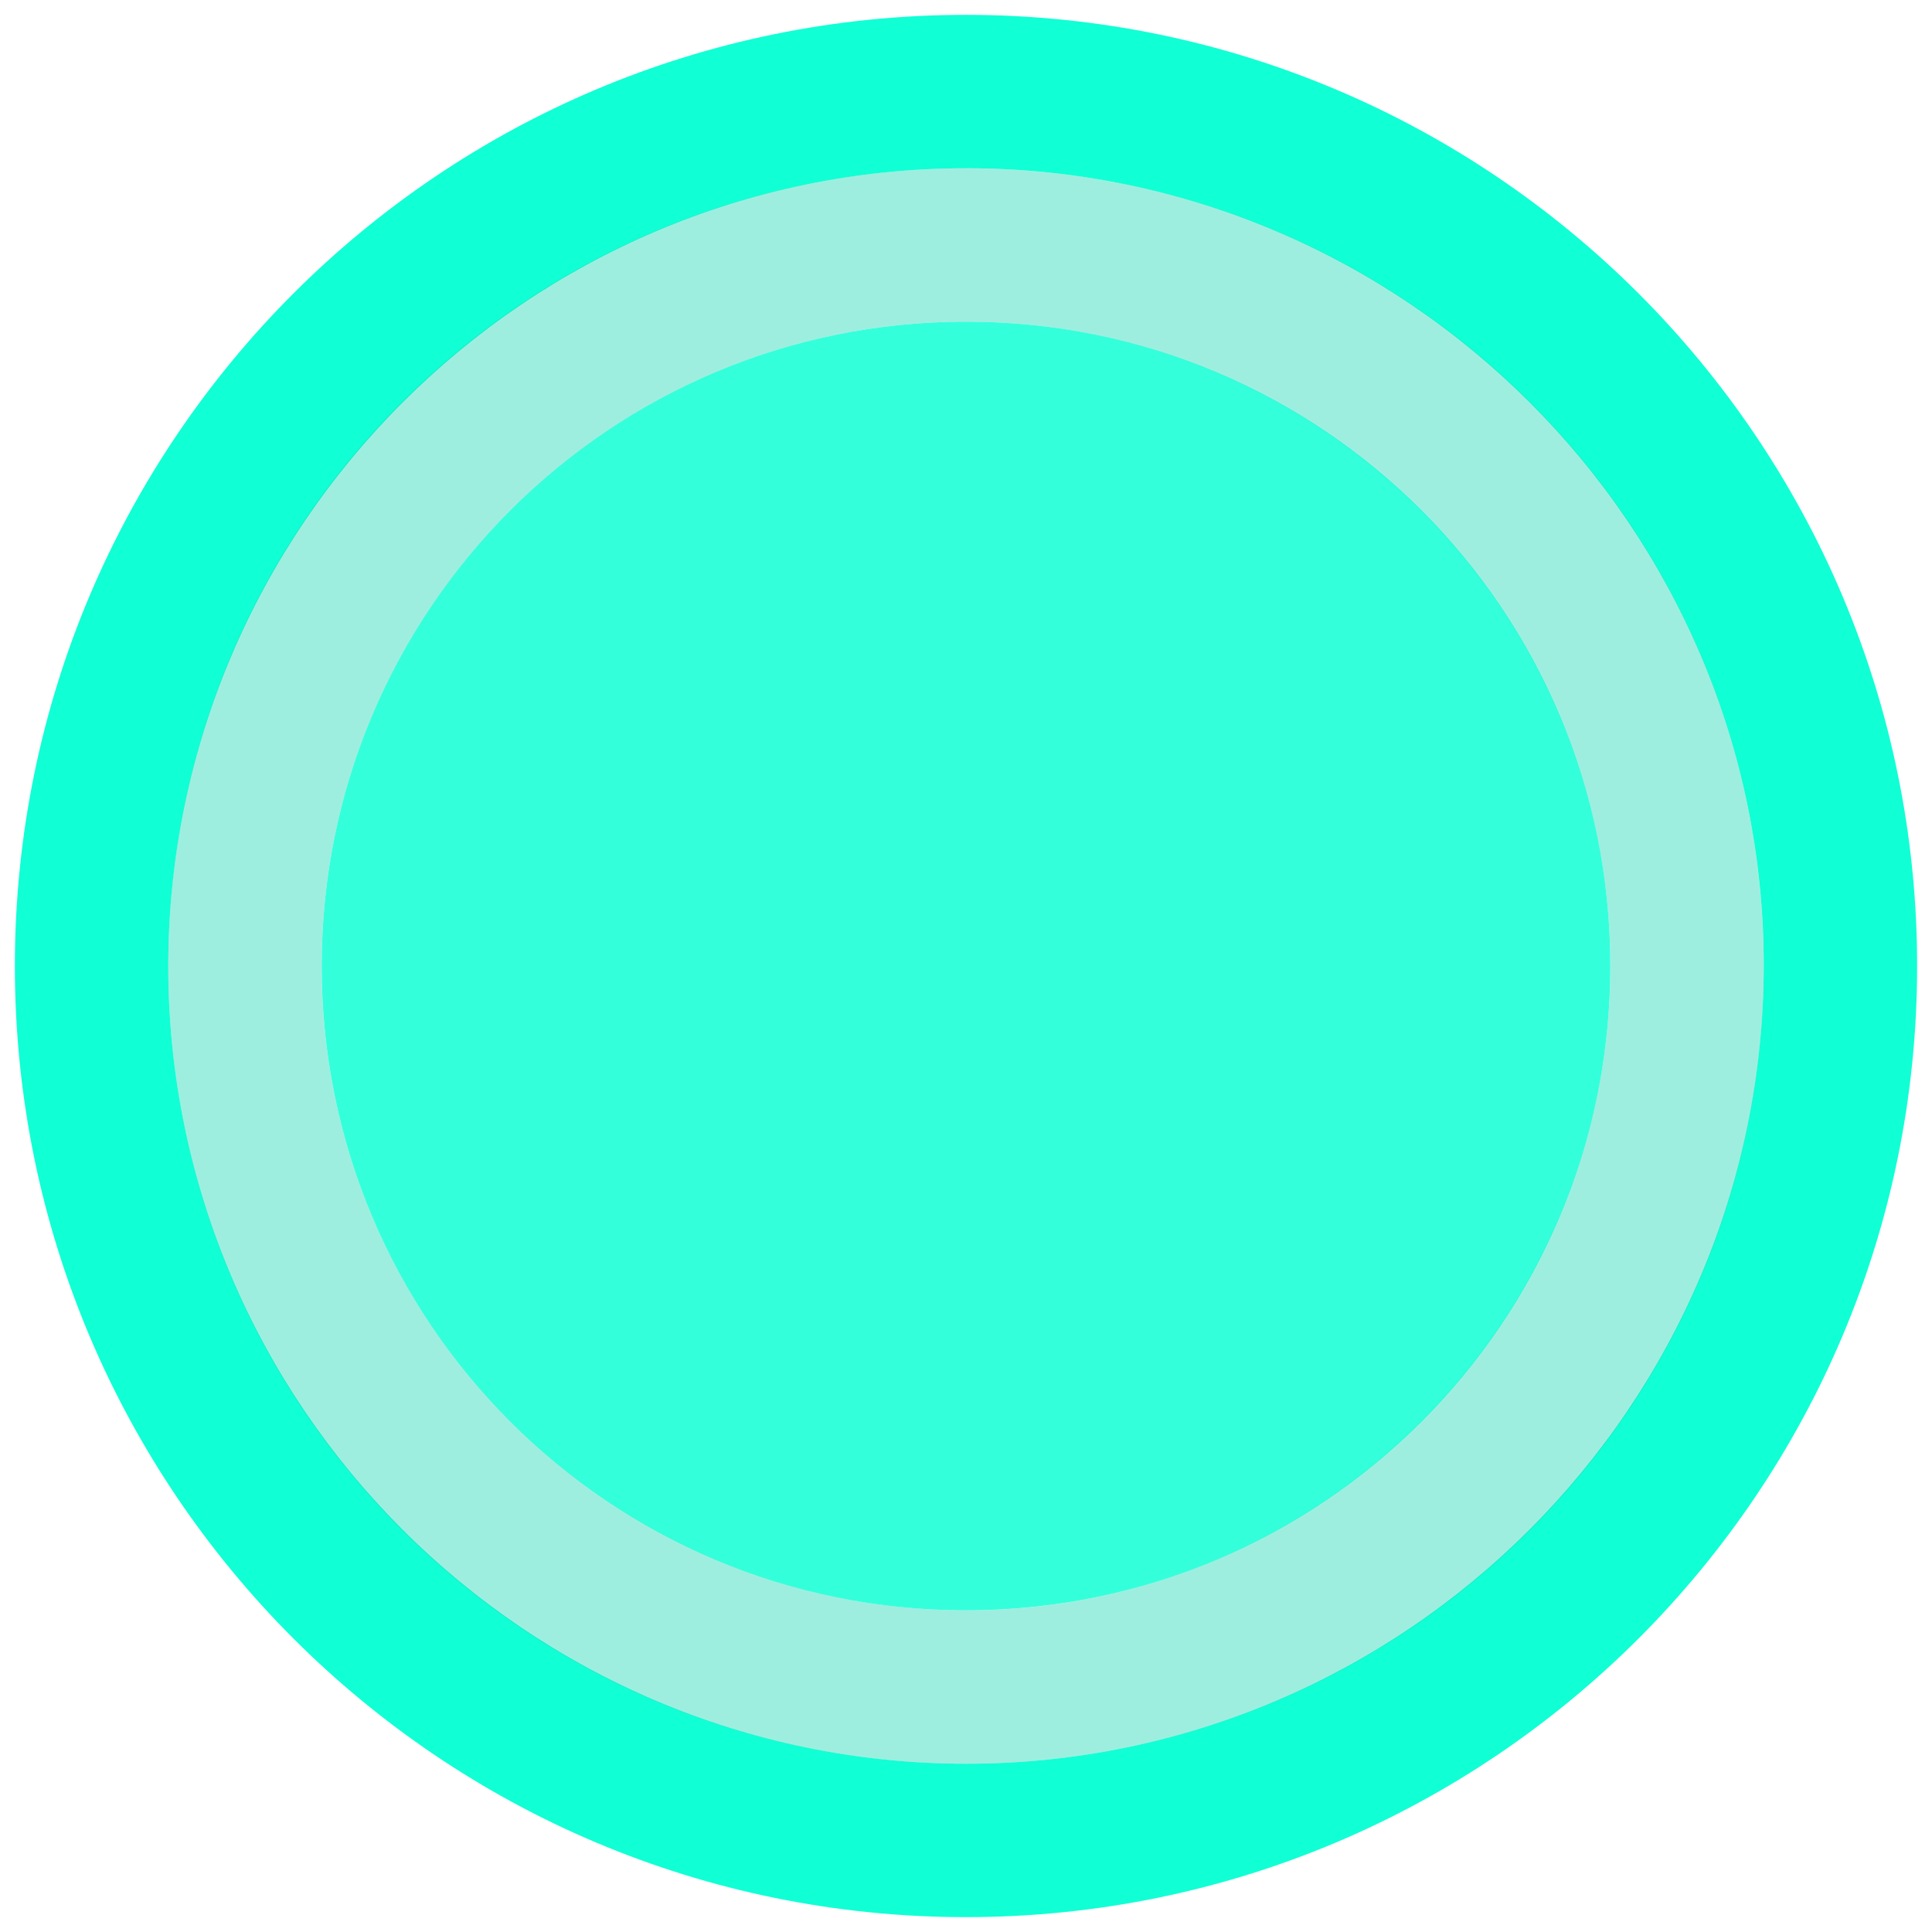
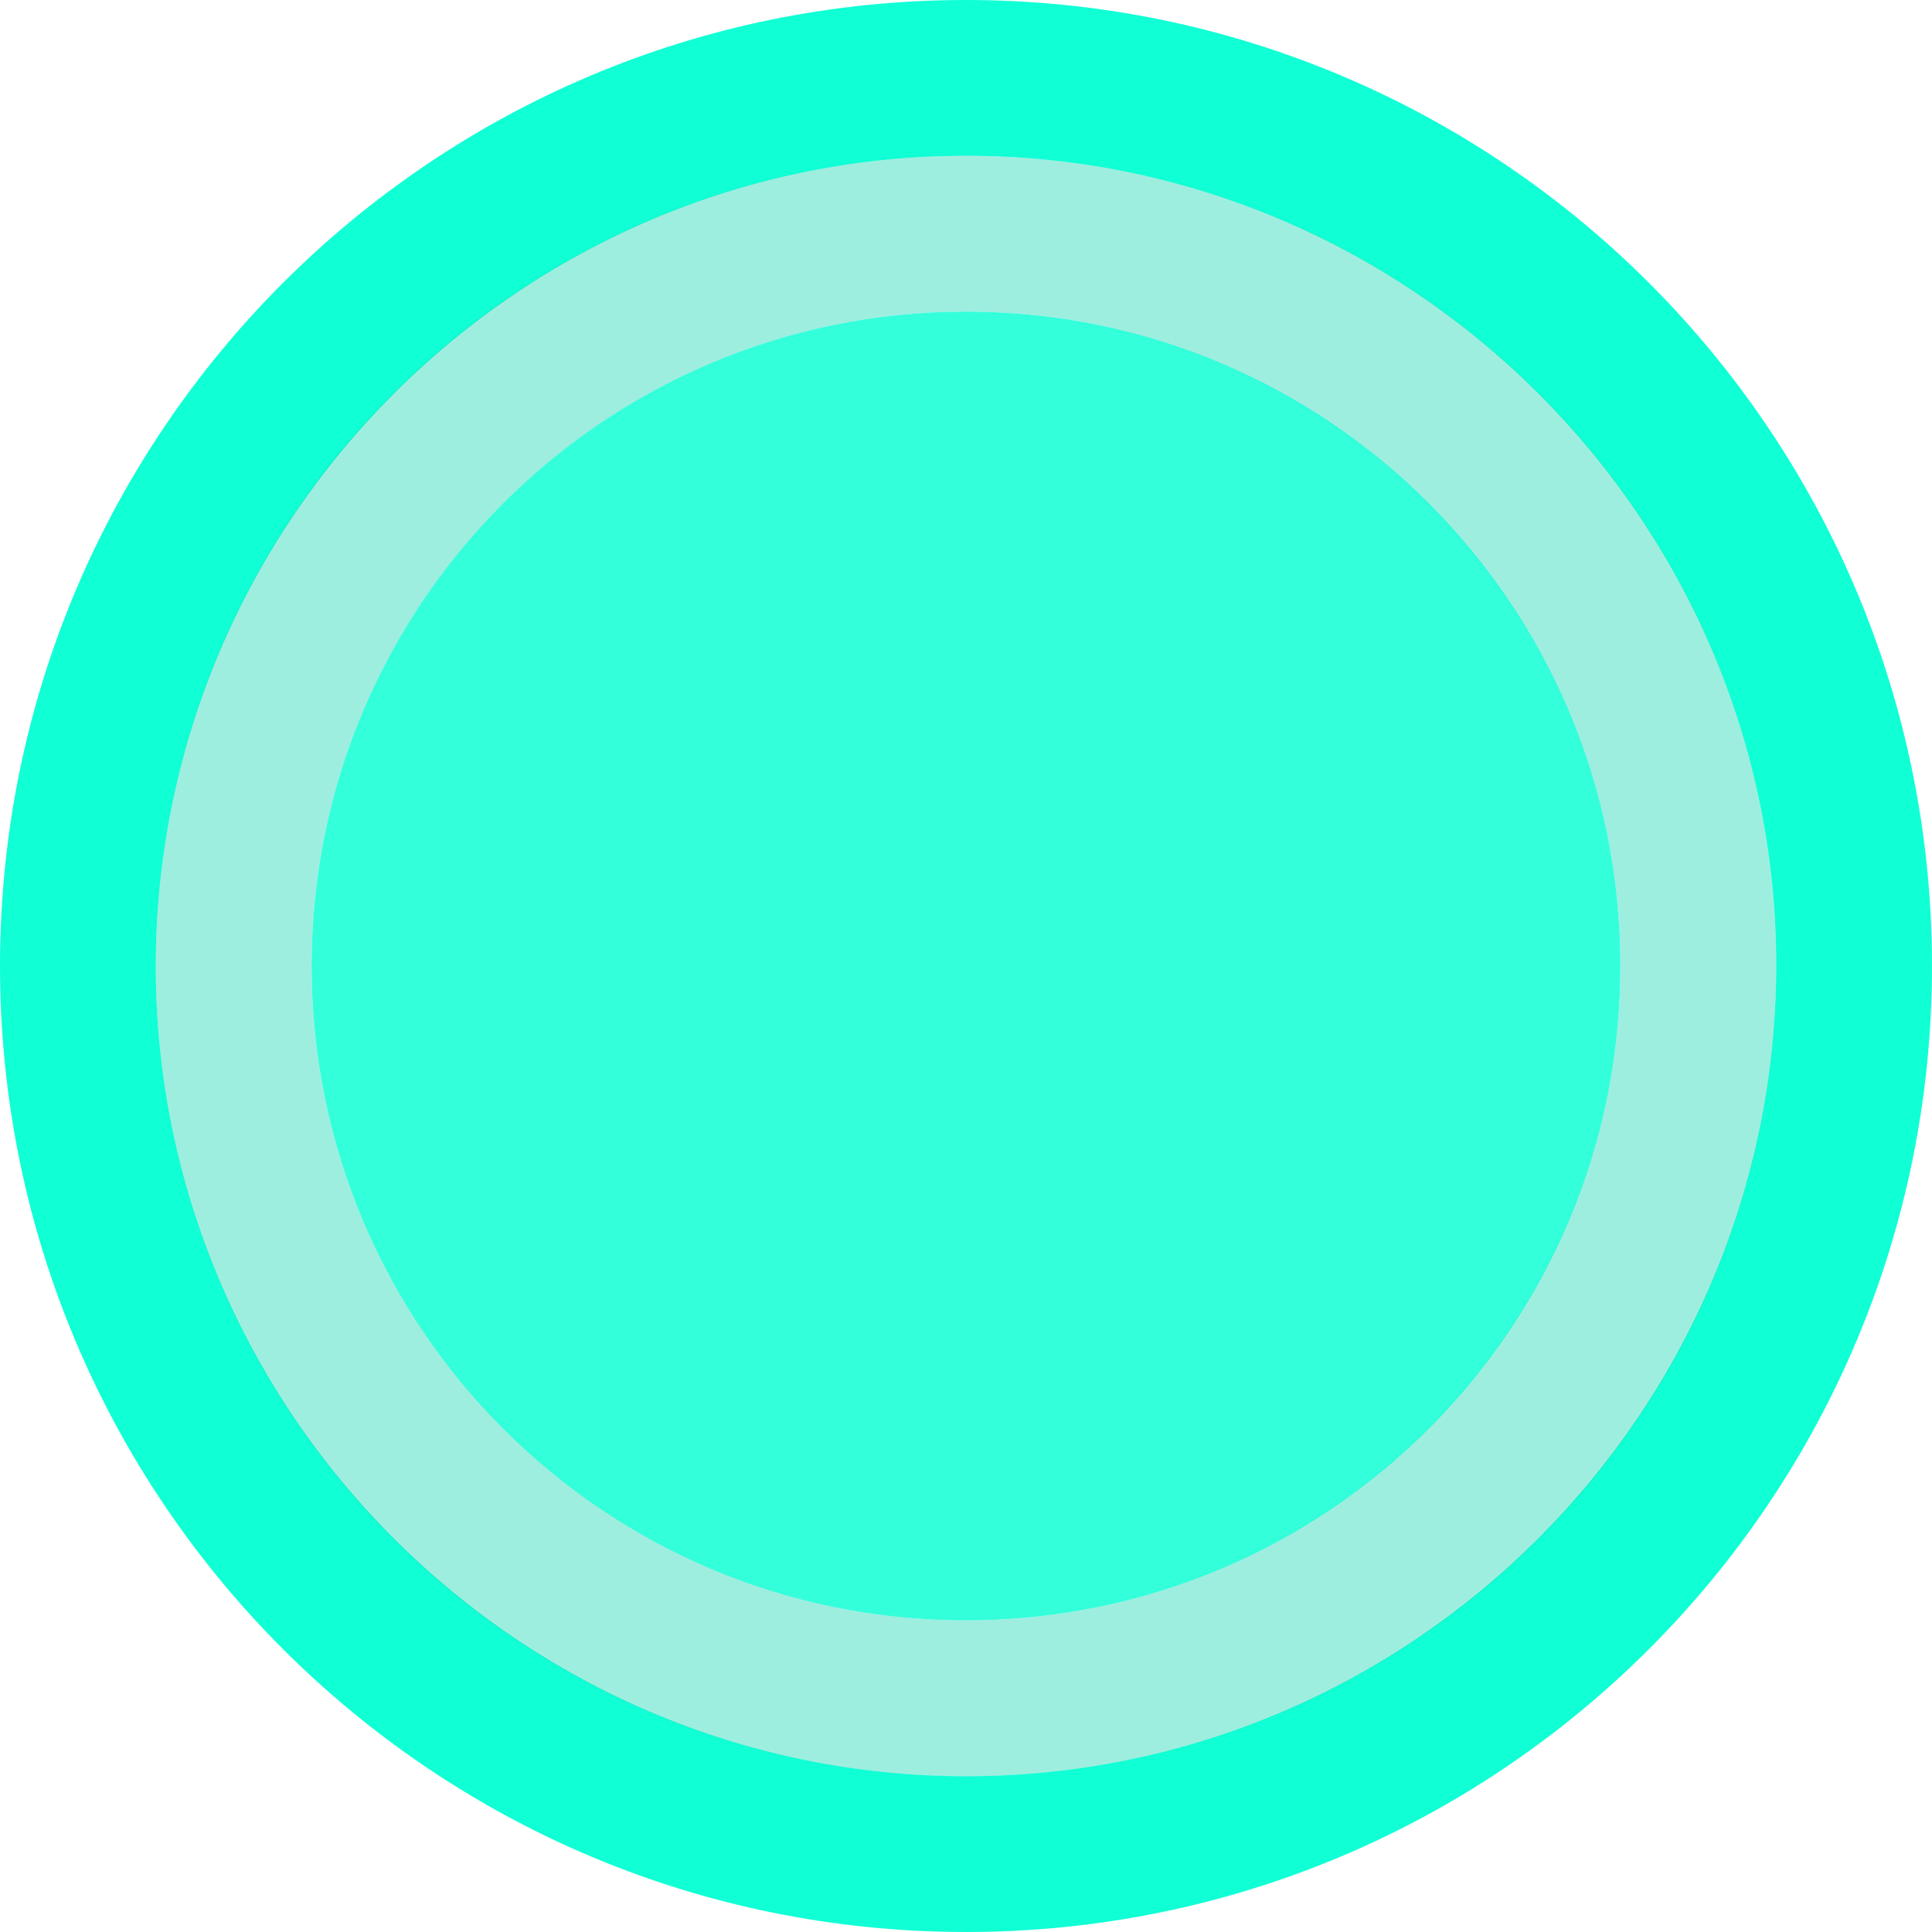
- <svg xmlns="http://www.w3.org/2000/svg" width="130" height="130" viewBox="0 0 130 130" version="1.1" id="svg1" xml:space="preserve">
+ <svg xmlns="http://www.w3.org/2000/svg" width="128" height="128" viewBox="0 0 128 128" version="1.1" id="svg1" xml:space="preserve">
  <defs id="defs1" />
-   <g id="layer1" transform="matrix(1.306122,0,0,1.306122,0.4522712,0.4522712)">
+   <g id="layer1" transform="matrix(1.306122,0,0,1.306122,-0.5477288,-0.5477288)">
    <path id="path1" style="display:inline;fill:#11ffd5;fill-opacity:0.994;stroke-width:3.43;stroke-linecap:round" d="m 49.419,0.419 c -27.062,0 -49,21.938 -49,49 0,27.062 21.938,49 49,49 27.062,0 49,-21.938 49,-49 0,-27.062 -21.938,-49 -49,-49 z m 0,7.903 C 72.046,8.32 90.537,26.793 90.516,49.419 90.495,72.046 72.065,90.522 49.419,90.516 26.774,90.51 8.317,72.025 8.323,49.419 8.328,26.814 26.793,8.325 49.419,8.323 Z" />
    <path id="path2" style="display:inline;fill:#0ed6b2;fill-opacity:0.4;stroke-width:2.877;stroke-linecap:round" d="m 49.419,8.323 c -22.697,0 -41.097,18.4 -41.097,41.097 0,22.697 18.4,41.097 41.097,41.097 22.697,0 41.097,-18.4 41.097,-41.097 0,-22.697 -18.4,-41.097 -41.097,-41.097 z m 0,7.903 c 18.284,0 33.19,14.98 33.194,33.194 0.004,18.213 -14.943,33.22 -33.194,33.194 -18.251,-0.026 -33.201,-14.85 -33.194,-33.194 0.007,-18.344 14.91,-33.194 33.194,-33.194 z" />
    <circle style="display:inline;fill:#11ffd5;fill-opacity:0.85;stroke-width:2.324;stroke-linecap:round" id="circle2" cx="49.419" cy="49.419" r="33.194" />
  </g>
</svg>
